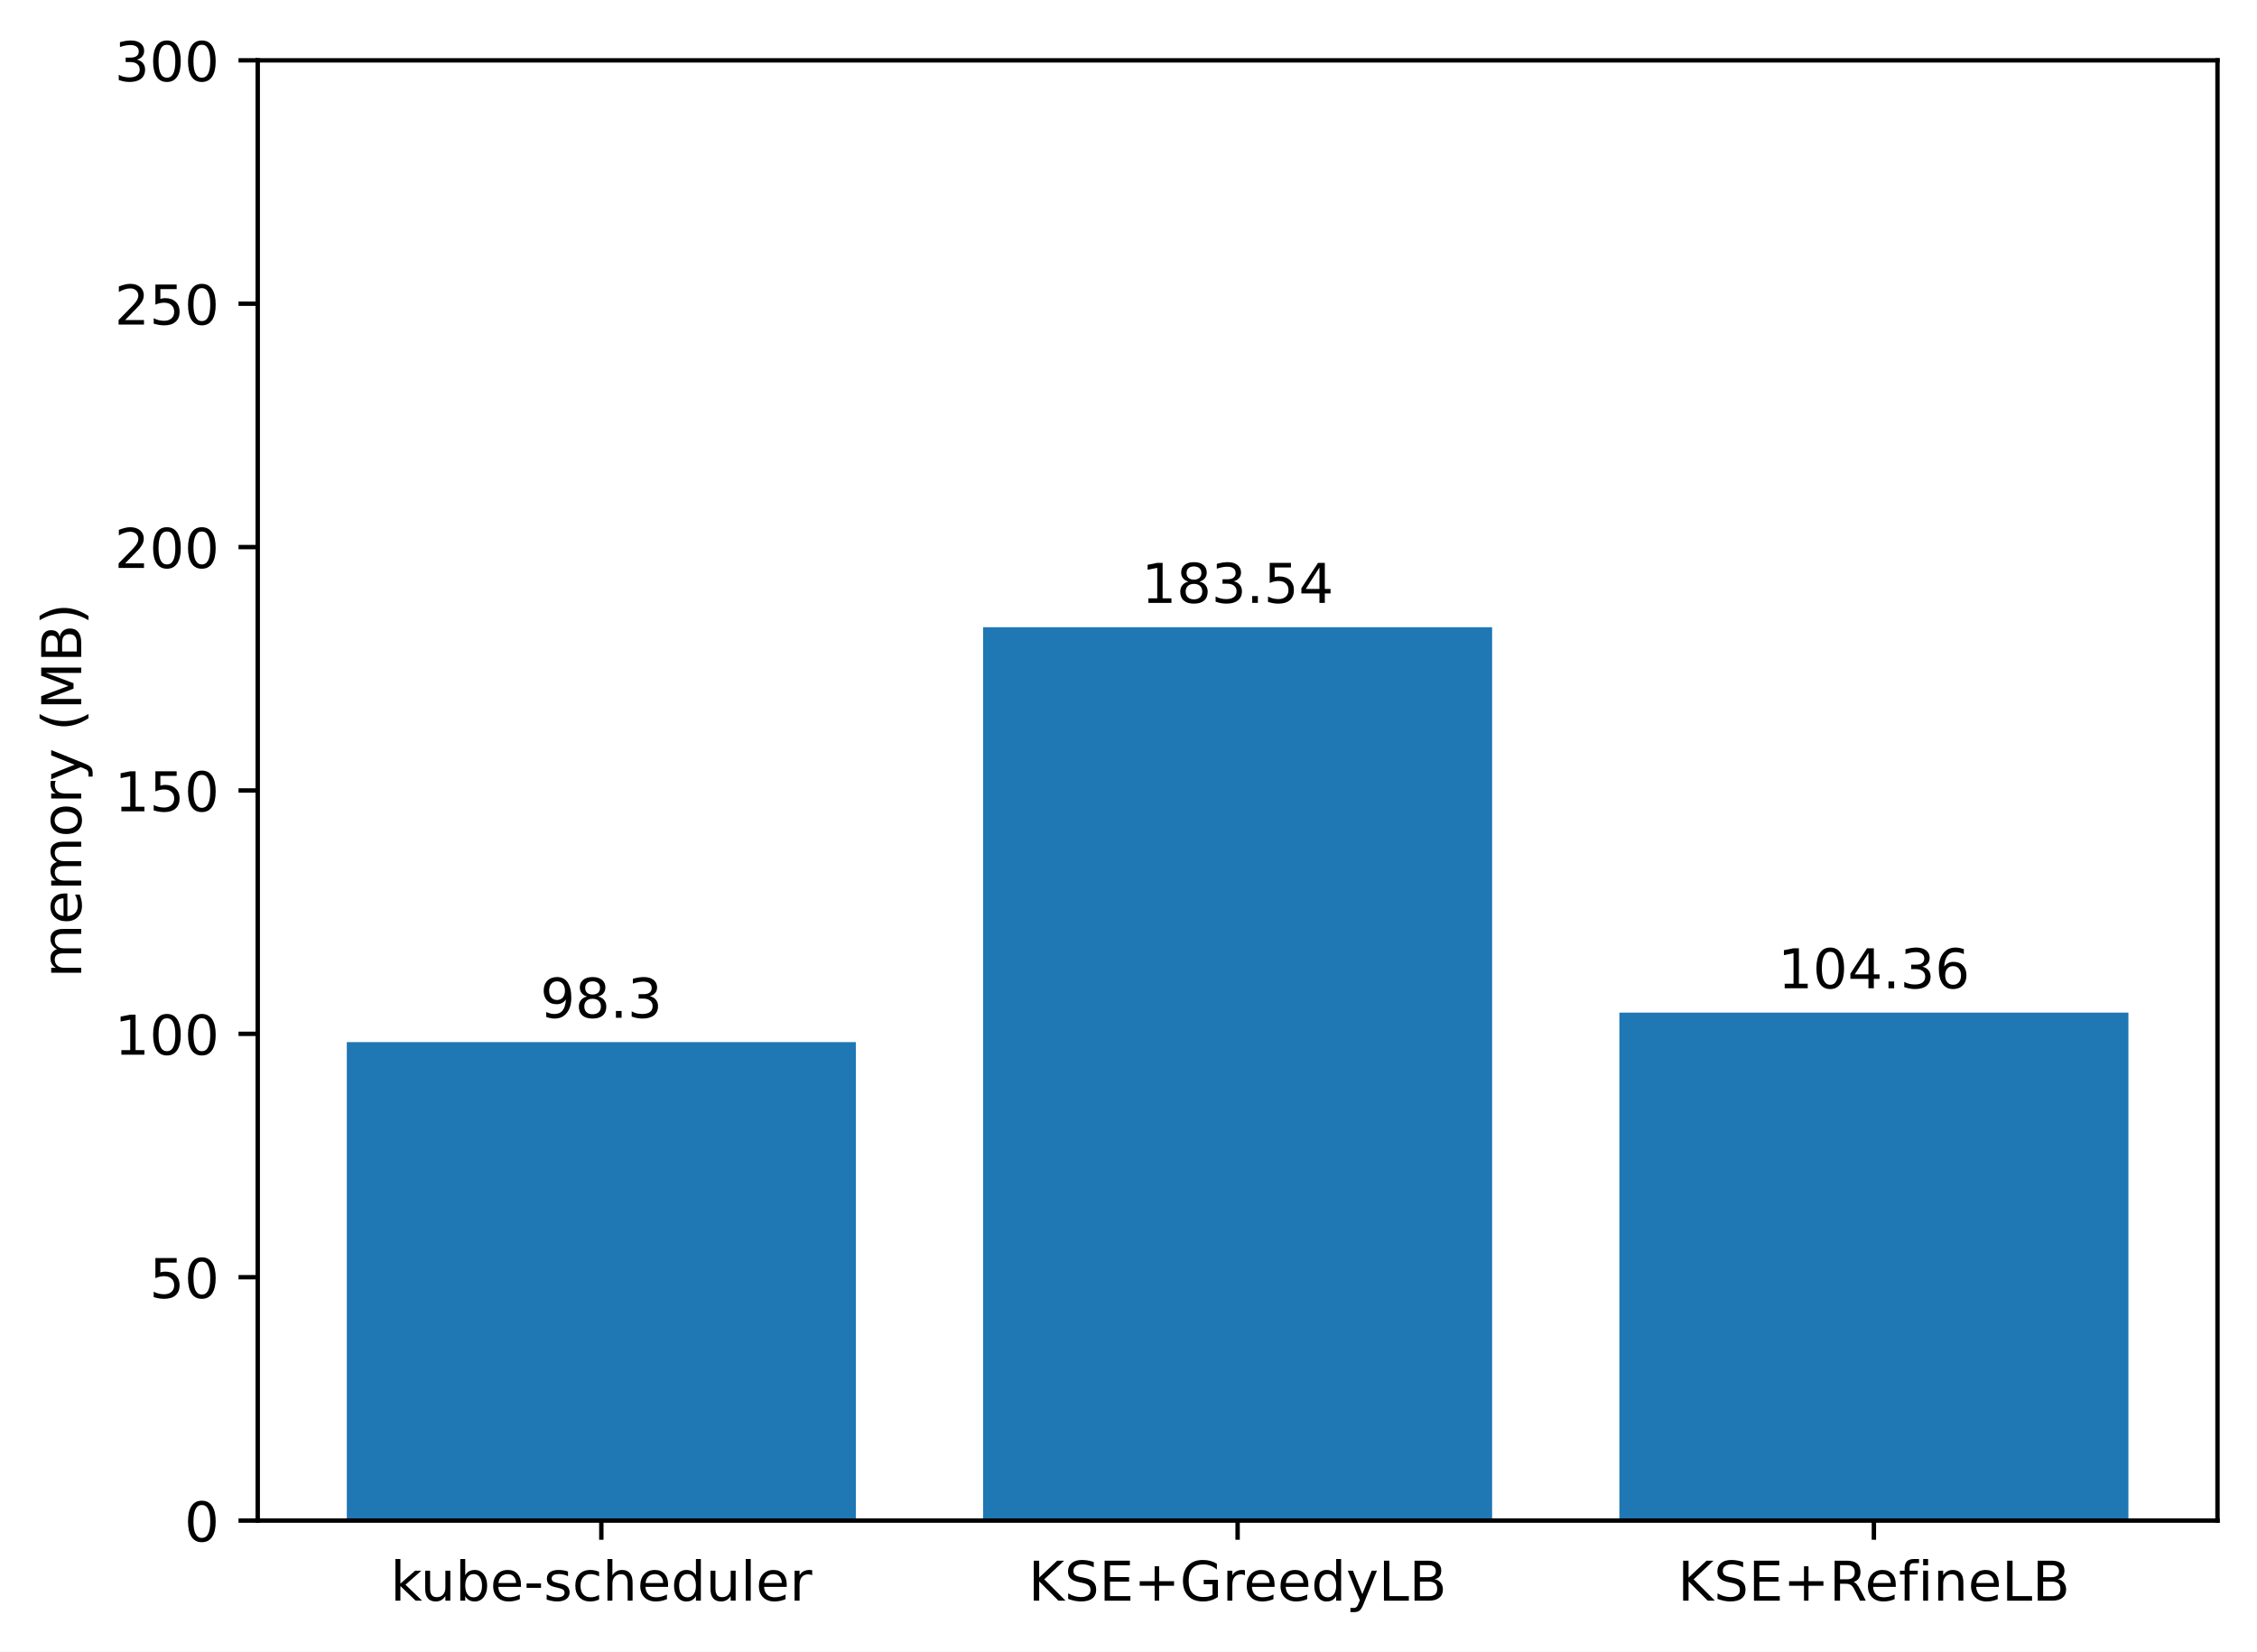
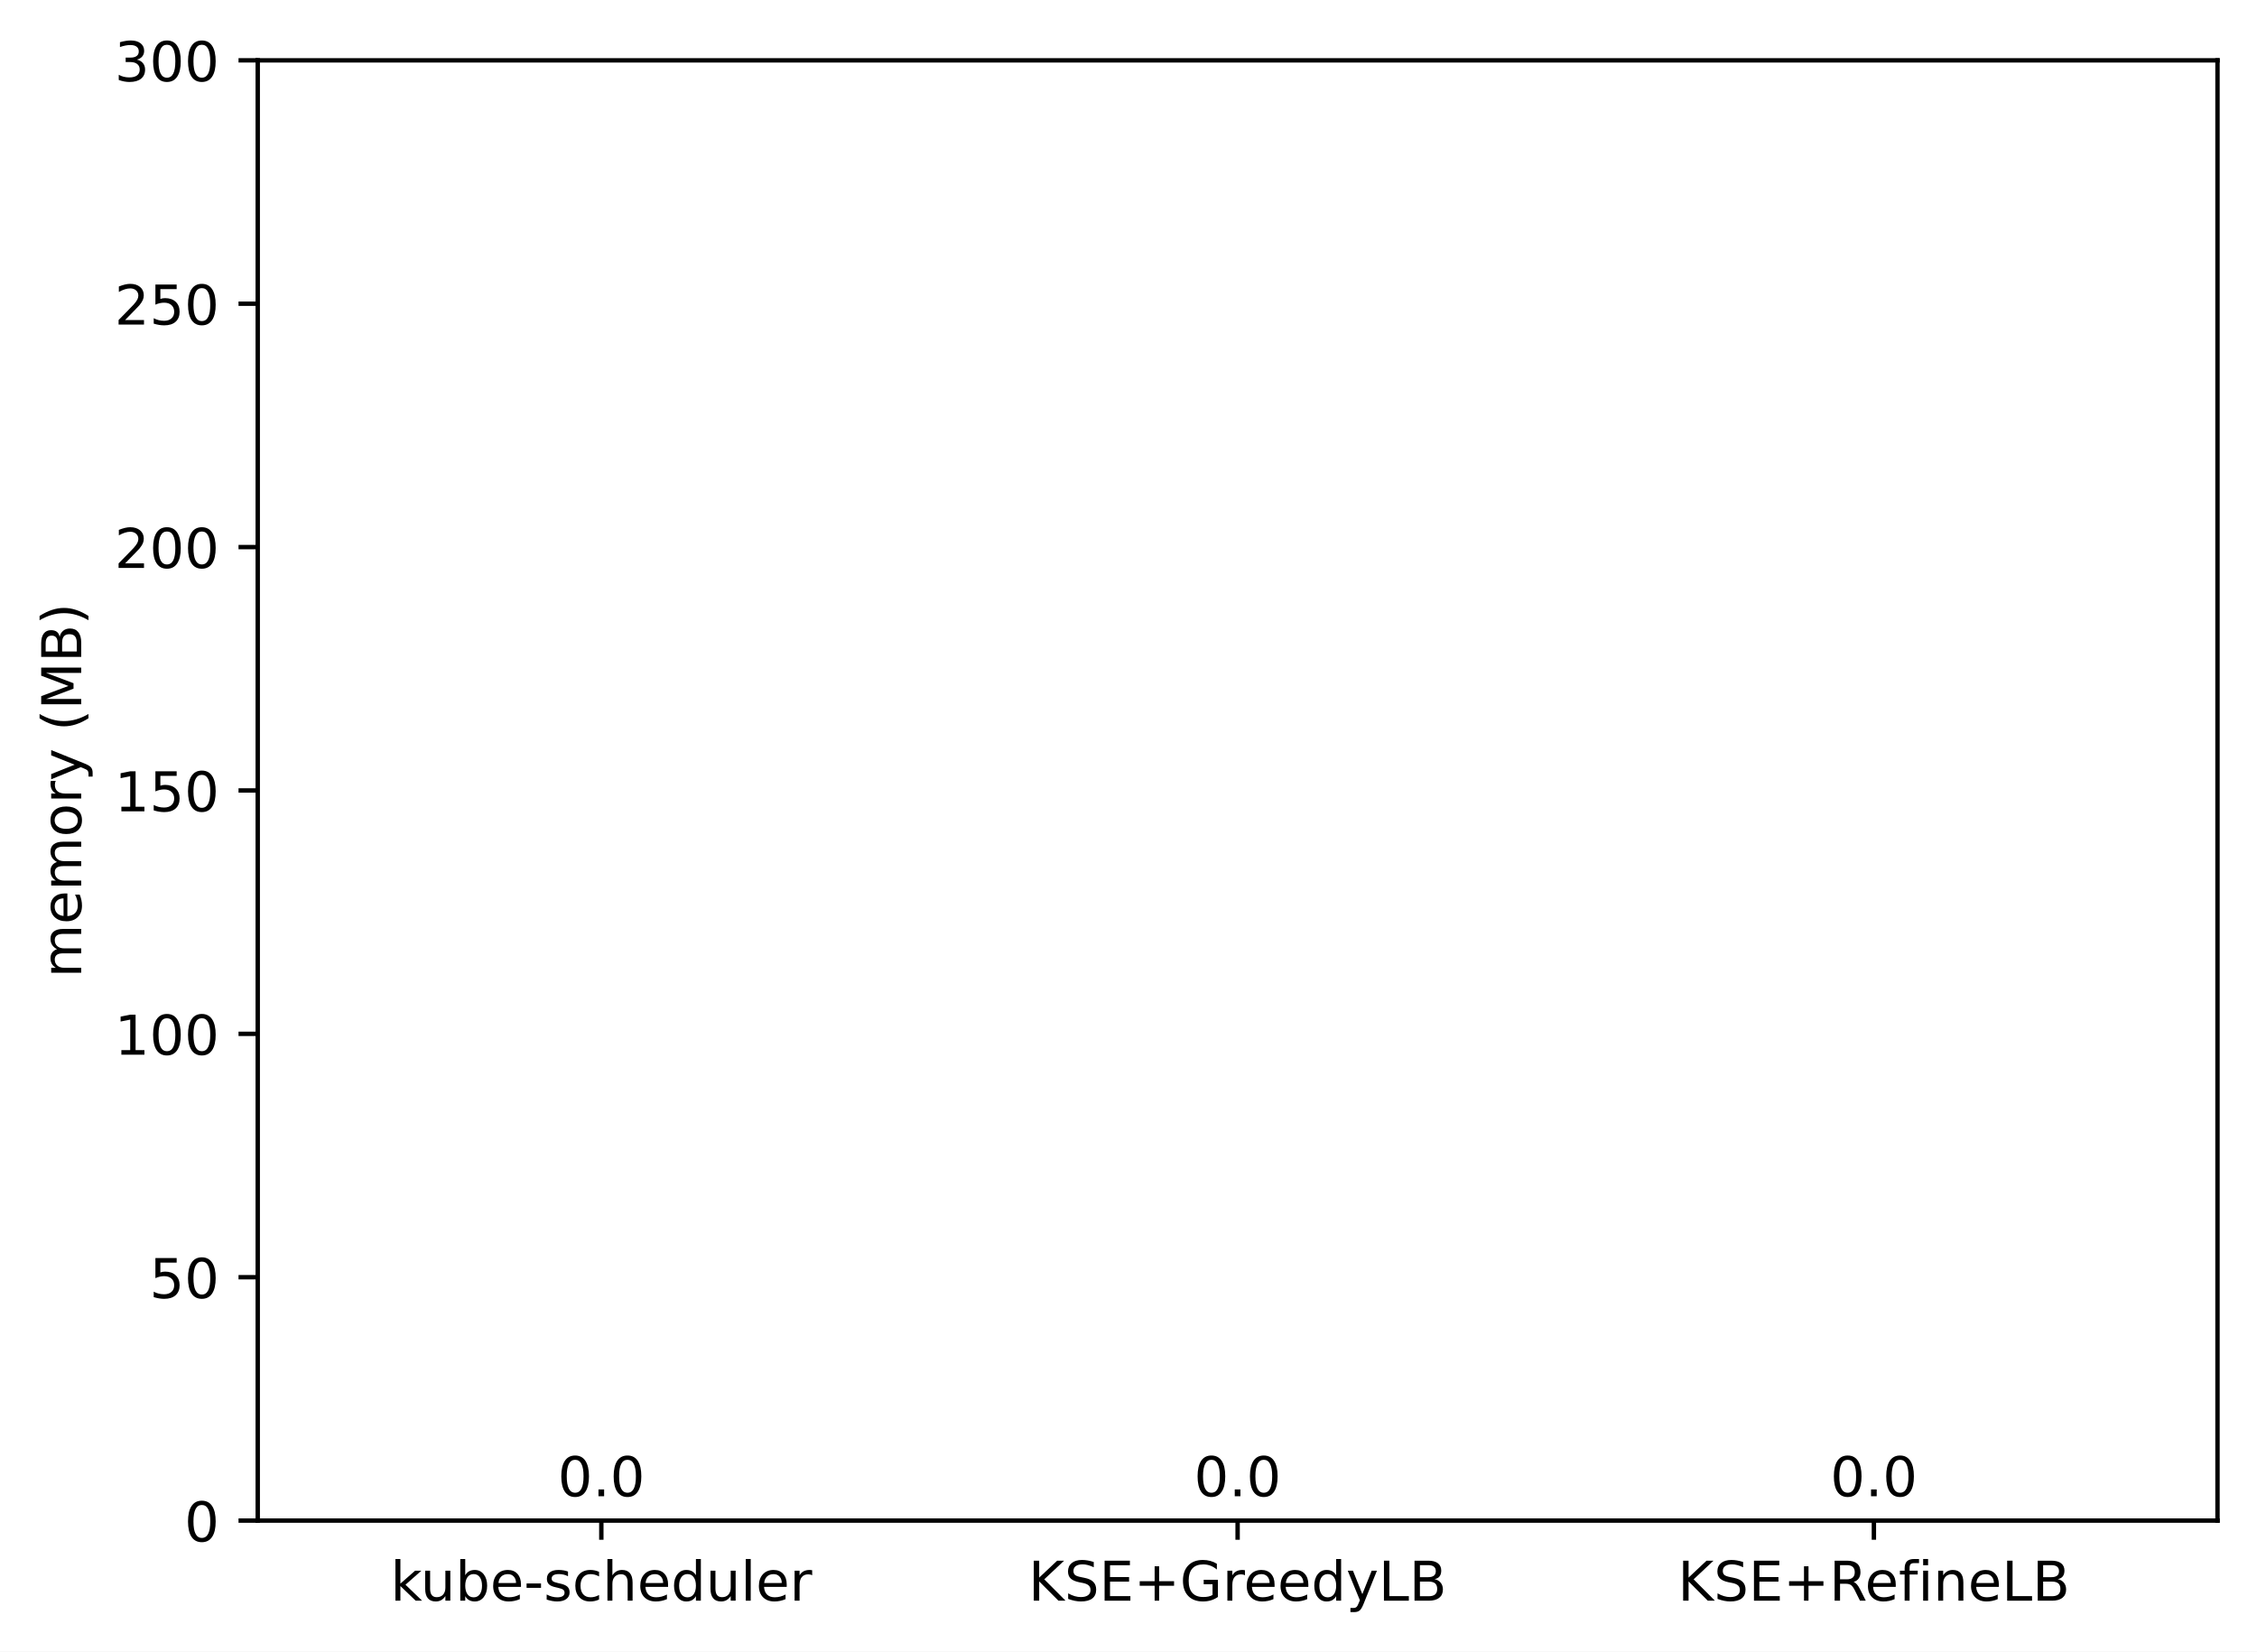
<svg xmlns="http://www.w3.org/2000/svg" xmlns:xlink="http://www.w3.org/1999/xlink" width="411.286pt" height="300.989pt" viewBox="0 0 411.286 300.989" version="1.1">
  <defs>
    <style type="text/css">*{stroke-linejoin: round; stroke-linecap: butt}</style>
  </defs>
  <g id="figure_1">
    <g id="patch_1">
      <path d="M 0 300.989  L 411.286 300.989  L 411.286 0  L 0 0  z " style="fill: #ffffff" />
    </g>
    <g id="axes_1">
      <g id="patch_2">
        <path d="M 46.966 277.111  L 404.086 277.111  L 404.086 10.999  L 46.966 10.999  z " style="fill: #ffffff" />
      </g>
      <g id="patch_3">
-         <path d="M 63.198 277.111  L 155.957 277.111  L 155.957 189.915  L 63.198 189.915  z " clip-path="url(#p1b34e2b87e)" style="fill: #1f77b4" />
+         <path d="M 63.198 277.111  L 155.957 277.111  L 155.957 277.111  L 63.198 277.111  z " clip-path="url(#pd09cce4217)" style="fill: #1f77b4" />
      </g>
      <g id="patch_4">
-         <path d="M 179.146 277.111  L 271.905 277.111  L 271.905 114.304  L 179.146 114.304  z " clip-path="url(#p1b34e2b87e)" style="fill: #1f77b4" />
+         <path d="M 179.146 277.111  L 271.905 277.111  L 271.905 277.111  L 179.146 277.111  z " clip-path="url(#pd09cce4217)" style="fill: #1f77b4" />
      </g>
      <g id="patch_5">
-         <path d="M 295.094 277.111  L 387.853 277.111  L 387.853 184.54  L 295.094 184.54  z " clip-path="url(#p1b34e2b87e)" style="fill: #1f77b4" />
+         <path d="M 295.094 277.111  L 387.853 277.111  L 387.853 277.111  L 295.094 277.111  z " clip-path="url(#pd09cce4217)" style="fill: #1f77b4" />
      </g>
      <g id="matplotlib.axis_1">
        <g id="xtick_1">
          <g id="line2d_1">
            <defs>
-               <path id="m11c2b0d5a7" d="M 0 0  L 0 3.5  " style="stroke: #000000; stroke-width: 0.8" />
+               <path id="ma8e94a292a" d="M 0 0  L 0 3.5  " style="stroke: #000000; stroke-width: 0.8" />
            </defs>
            <g>
-               <use xlink:href="#m11c2b0d5a7" x="109.578" y="277.111" style="stroke: #000000; stroke-width: 0.8" />
+               <use xlink:href="#ma8e94a292a" x="109.578" y="277.111" style="stroke: #000000; stroke-width: 0.8" />
            </g>
          </g>
          <g id="text_1">
            <g transform="translate(71.15179 291.7097)scale(0.1 -0.1)">
              <defs>
                <path id="DejaVuSans-6b" d="M 581 4863  L 1159 4863  L 1159 1991  L 2875 3500  L 3609 3500  L 1753 1863  L 3688 0  L 2938 0  L 1159 1709  L 1159 0  L 581 0  L 581 4863  z " transform="scale(0.015625)" />
                <path id="DejaVuSans-75" d="M 544 1381  L 544 3500  L 1119 3500  L 1119 1403  Q 1119 906 1312 657  Q 1506 409 1894 409  Q 2359 409 2629 706  Q 2900 1003 2900 1516  L 2900 3500  L 3475 3500  L 3475 0  L 2900 0  L 2900 538  Q 2691 219 2414 64  Q 2138 -91 1772 -91  Q 1169 -91 856 284  Q 544 659 544 1381  z M 1991 3584  L 1991 3584  z " transform="scale(0.015625)" />
                <path id="DejaVuSans-62" d="M 3116 1747  Q 3116 2381 2855 2742  Q 2594 3103 2138 3103  Q 1681 3103 1420 2742  Q 1159 2381 1159 1747  Q 1159 1113 1420 752  Q 1681 391 2138 391  Q 2594 391 2855 752  Q 3116 1113 3116 1747  z M 1159 2969  Q 1341 3281 1617 3432  Q 1894 3584 2278 3584  Q 2916 3584 3314 3078  Q 3713 2572 3713 1747  Q 3713 922 3314 415  Q 2916 -91 2278 -91  Q 1894 -91 1617 61  Q 1341 213 1159 525  L 1159 0  L 581 0  L 581 4863  L 1159 4863  L 1159 2969  z " transform="scale(0.015625)" />
                <path id="DejaVuSans-65" d="M 3597 1894  L 3597 1613  L 953 1613  Q 991 1019 1311 708  Q 1631 397 2203 397  Q 2534 397 2845 478  Q 3156 559 3463 722  L 3463 178  Q 3153 47 2828 -22  Q 2503 -91 2169 -91  Q 1331 -91 842 396  Q 353 884 353 1716  Q 353 2575 817 3079  Q 1281 3584 2069 3584  Q 2775 3584 3186 3129  Q 3597 2675 3597 1894  z M 3022 2063  Q 3016 2534 2758 2815  Q 2500 3097 2075 3097  Q 1594 3097 1305 2825  Q 1016 2553 972 2059  L 3022 2063  z " transform="scale(0.015625)" />
                <path id="DejaVuSans-2d" d="M 313 2009  L 1997 2009  L 1997 1497  L 313 1497  L 313 2009  z " transform="scale(0.015625)" />
                <path id="DejaVuSans-73" d="M 2834 3397  L 2834 2853  Q 2591 2978 2328 3040  Q 2066 3103 1784 3103  Q 1356 3103 1142 2972  Q 928 2841 928 2578  Q 928 2378 1081 2264  Q 1234 2150 1697 2047  L 1894 2003  Q 2506 1872 2764 1633  Q 3022 1394 3022 966  Q 3022 478 2636 193  Q 2250 -91 1575 -91  Q 1294 -91 989 -36  Q 684 19 347 128  L 347 722  Q 666 556 975 473  Q 1284 391 1588 391  Q 1994 391 2212 530  Q 2431 669 2431 922  Q 2431 1156 2273 1281  Q 2116 1406 1581 1522  L 1381 1569  Q 847 1681 609 1914  Q 372 2147 372 2553  Q 372 3047 722 3315  Q 1072 3584 1716 3584  Q 2034 3584 2315 3537  Q 2597 3491 2834 3397  z " transform="scale(0.015625)" />
                <path id="DejaVuSans-63" d="M 3122 3366  L 3122 2828  Q 2878 2963 2633 3030  Q 2388 3097 2138 3097  Q 1578 3097 1268 2742  Q 959 2388 959 1747  Q 959 1106 1268 751  Q 1578 397 2138 397  Q 2388 397 2633 464  Q 2878 531 3122 666  L 3122 134  Q 2881 22 2623 -34  Q 2366 -91 2075 -91  Q 1284 -91 818 406  Q 353 903 353 1747  Q 353 2603 823 3093  Q 1294 3584 2113 3584  Q 2378 3584 2631 3529  Q 2884 3475 3122 3366  z " transform="scale(0.015625)" />
                <path id="DejaVuSans-68" d="M 3513 2113  L 3513 0  L 2938 0  L 2938 2094  Q 2938 2591 2744 2837  Q 2550 3084 2163 3084  Q 1697 3084 1428 2787  Q 1159 2491 1159 1978  L 1159 0  L 581 0  L 581 4863  L 1159 4863  L 1159 2956  Q 1366 3272 1645 3428  Q 1925 3584 2291 3584  Q 2894 3584 3203 3211  Q 3513 2838 3513 2113  z " transform="scale(0.015625)" />
                <path id="DejaVuSans-64" d="M 2906 2969  L 2906 4863  L 3481 4863  L 3481 0  L 2906 0  L 2906 525  Q 2725 213 2448 61  Q 2172 -91 1784 -91  Q 1150 -91 751 415  Q 353 922 353 1747  Q 353 2572 751 3078  Q 1150 3584 1784 3584  Q 2172 3584 2448 3432  Q 2725 3281 2906 2969  z M 947 1747  Q 947 1113 1208 752  Q 1469 391 1925 391  Q 2381 391 2643 752  Q 2906 1113 2906 1747  Q 2906 2381 2643 2742  Q 2381 3103 1925 3103  Q 1469 3103 1208 2742  Q 947 2381 947 1747  z " transform="scale(0.015625)" />
                <path id="DejaVuSans-6c" d="M 603 4863  L 1178 4863  L 1178 0  L 603 0  L 603 4863  z " transform="scale(0.015625)" />
                <path id="DejaVuSans-72" d="M 2631 2963  Q 2534 3019 2420 3045  Q 2306 3072 2169 3072  Q 1681 3072 1420 2755  Q 1159 2438 1159 1844  L 1159 0  L 581 0  L 581 3500  L 1159 3500  L 1159 2956  Q 1341 3275 1631 3429  Q 1922 3584 2338 3584  Q 2397 3584 2469 3576  Q 2541 3569 2628 3553  L 2631 2963  z " transform="scale(0.015625)" />
              </defs>
              <use xlink:href="#DejaVuSans-6b" />
              <use xlink:href="#DejaVuSans-75" x="54.785" />
              <use xlink:href="#DejaVuSans-62" x="118.164" />
              <use xlink:href="#DejaVuSans-65" x="181.641" />
              <use xlink:href="#DejaVuSans-2d" x="243.164" />
              <use xlink:href="#DejaVuSans-73" x="279.248" />
              <use xlink:href="#DejaVuSans-63" x="331.348" />
              <use xlink:href="#DejaVuSans-68" x="386.328" />
              <use xlink:href="#DejaVuSans-65" x="449.707" />
              <use xlink:href="#DejaVuSans-64" x="511.23" />
              <use xlink:href="#DejaVuSans-75" x="574.707" />
              <use xlink:href="#DejaVuSans-6c" x="638.086" />
              <use xlink:href="#DejaVuSans-65" x="665.869" />
              <use xlink:href="#DejaVuSans-72" x="727.393" />
            </g>
          </g>
        </g>
        <g id="xtick_2">
          <g id="line2d_2">
            <g>
-               <use xlink:href="#m11c2b0d5a7" x="225.526" y="277.111" style="stroke: #000000; stroke-width: 0.8" />
+               <use xlink:href="#ma8e94a292a" x="225.526" y="277.111" style="stroke: #000000; stroke-width: 0.8" />
            </g>
          </g>
          <g id="text_2">
            <g transform="translate(187.403 291.7097)scale(0.1 -0.1)">
              <defs>
                <path id="DejaVuSans-4b" d="M 628 4666  L 1259 4666  L 1259 2694  L 3353 4666  L 4166 4666  L 1850 2491  L 4331 0  L 3500 0  L 1259 2247  L 1259 0  L 628 0  L 628 4666  z " transform="scale(0.015625)" />
                <path id="DejaVuSans-53" d="M 3425 4513  L 3425 3897  Q 3066 4069 2747 4153  Q 2428 4238 2131 4238  Q 1616 4238 1336 4038  Q 1056 3838 1056 3469  Q 1056 3159 1242 3001  Q 1428 2844 1947 2747  L 2328 2669  Q 3034 2534 3370 2195  Q 3706 1856 3706 1288  Q 3706 609 3251 259  Q 2797 -91 1919 -91  Q 1588 -91 1214 -16  Q 841 59 441 206  L 441 856  Q 825 641 1194 531  Q 1563 422 1919 422  Q 2459 422 2753 634  Q 3047 847 3047 1241  Q 3047 1584 2836 1778  Q 2625 1972 2144 2069  L 1759 2144  Q 1053 2284 737 2584  Q 422 2884 422 3419  Q 422 4038 858 4394  Q 1294 4750 2059 4750  Q 2388 4750 2728 4690  Q 3069 4631 3425 4513  z " transform="scale(0.015625)" />
                <path id="DejaVuSans-45" d="M 628 4666  L 3578 4666  L 3578 4134  L 1259 4134  L 1259 2753  L 3481 2753  L 3481 2222  L 1259 2222  L 1259 531  L 3634 531  L 3634 0  L 628 0  L 628 4666  z " transform="scale(0.015625)" />
                <path id="DejaVuSans-2b" d="M 2944 4013  L 2944 2272  L 4684 2272  L 4684 1741  L 2944 1741  L 2944 0  L 2419 0  L 2419 1741  L 678 1741  L 678 2272  L 2419 2272  L 2419 4013  L 2944 4013  z " transform="scale(0.015625)" />
                <path id="DejaVuSans-47" d="M 3809 666  L 3809 1919  L 2778 1919  L 2778 2438  L 4434 2438  L 4434 434  Q 4069 175 3628 42  Q 3188 -91 2688 -91  Q 1594 -91 976 548  Q 359 1188 359 2328  Q 359 3472 976 4111  Q 1594 4750 2688 4750  Q 3144 4750 3555 4637  Q 3966 4525 4313 4306  L 4313 3634  Q 3963 3931 3569 4081  Q 3175 4231 2741 4231  Q 1884 4231 1454 3753  Q 1025 3275 1025 2328  Q 1025 1384 1454 906  Q 1884 428 2741 428  Q 3075 428 3337 486  Q 3600 544 3809 666  z " transform="scale(0.015625)" />
                <path id="DejaVuSans-79" d="M 2059 -325  Q 1816 -950 1584 -1140  Q 1353 -1331 966 -1331  L 506 -1331  L 506 -850  L 844 -850  Q 1081 -850 1212 -737  Q 1344 -625 1503 -206  L 1606 56  L 191 3500  L 800 3500  L 1894 763  L 2988 3500  L 3597 3500  L 2059 -325  z " transform="scale(0.015625)" />
                <path id="DejaVuSans-4c" d="M 628 4666  L 1259 4666  L 1259 531  L 3531 531  L 3531 0  L 628 0  L 628 4666  z " transform="scale(0.015625)" />
                <path id="DejaVuSans-42" d="M 1259 2228  L 1259 519  L 2272 519  Q 2781 519 3026 730  Q 3272 941 3272 1375  Q 3272 1813 3026 2020  Q 2781 2228 2272 2228  L 1259 2228  z M 1259 4147  L 1259 2741  L 2194 2741  Q 2656 2741 2882 2914  Q 3109 3088 3109 3444  Q 3109 3797 2882 3972  Q 2656 4147 2194 4147  L 1259 4147  z M 628 4666  L 2241 4666  Q 2963 4666 3353 4366  Q 3744 4066 3744 3513  Q 3744 3084 3544 2831  Q 3344 2578 2956 2516  Q 3422 2416 3680 2098  Q 3938 1781 3938 1306  Q 3938 681 3513 340  Q 3088 0 2303 0  L 628 0  L 628 4666  z " transform="scale(0.015625)" />
              </defs>
              <use xlink:href="#DejaVuSans-4b" />
              <use xlink:href="#DejaVuSans-53" x="65.576" />
              <use xlink:href="#DejaVuSans-45" x="129.053" />
              <use xlink:href="#DejaVuSans-2b" x="192.236" />
              <use xlink:href="#DejaVuSans-47" x="276.025" />
              <use xlink:href="#DejaVuSans-72" x="353.516" />
              <use xlink:href="#DejaVuSans-65" x="392.379" />
              <use xlink:href="#DejaVuSans-65" x="453.902" />
              <use xlink:href="#DejaVuSans-64" x="515.426" />
              <use xlink:href="#DejaVuSans-79" x="578.902" />
              <use xlink:href="#DejaVuSans-4c" x="638.082" />
              <use xlink:href="#DejaVuSans-42" x="693.795" />
            </g>
          </g>
        </g>
        <g id="xtick_3">
          <g id="line2d_3">
            <g>
-               <use xlink:href="#m11c2b0d5a7" x="341.474" y="277.111" style="stroke: #000000; stroke-width: 0.8" />
+               <use xlink:href="#ma8e94a292a" x="341.474" y="277.111" style="stroke: #000000; stroke-width: 0.8" />
            </g>
          </g>
          <g id="text_3">
            <g transform="translate(305.7346 291.7097)scale(0.1 -0.1)">
              <defs>
                <path id="DejaVuSans-52" d="M 2841 2188  Q 3044 2119 3236 1894  Q 3428 1669 3622 1275  L 4263 0  L 3584 0  L 2988 1197  Q 2756 1666 2539 1819  Q 2322 1972 1947 1972  L 1259 1972  L 1259 0  L 628 0  L 628 4666  L 2053 4666  Q 2853 4666 3247 4331  Q 3641 3997 3641 3322  Q 3641 2881 3436 2590  Q 3231 2300 2841 2188  z M 1259 4147  L 1259 2491  L 2053 2491  Q 2509 2491 2742 2702  Q 2975 2913 2975 3322  Q 2975 3731 2742 3939  Q 2509 4147 2053 4147  L 1259 4147  z " transform="scale(0.015625)" />
                <path id="DejaVuSans-66" d="M 2375 4863  L 2375 4384  L 1825 4384  Q 1516 4384 1395 4259  Q 1275 4134 1275 3809  L 1275 3500  L 2222 3500  L 2222 3053  L 1275 3053  L 1275 0  L 697 0  L 697 3053  L 147 3053  L 147 3500  L 697 3500  L 697 3744  Q 697 4328 969 4595  Q 1241 4863 1831 4863  L 2375 4863  z " transform="scale(0.015625)" />
                <path id="DejaVuSans-69" d="M 603 3500  L 1178 3500  L 1178 0  L 603 0  L 603 3500  z M 603 4863  L 1178 4863  L 1178 4134  L 603 4134  L 603 4863  z " transform="scale(0.015625)" />
                <path id="DejaVuSans-6e" d="M 3513 2113  L 3513 0  L 2938 0  L 2938 2094  Q 2938 2591 2744 2837  Q 2550 3084 2163 3084  Q 1697 3084 1428 2787  Q 1159 2491 1159 1978  L 1159 0  L 581 0  L 581 3500  L 1159 3500  L 1159 2956  Q 1366 3272 1645 3428  Q 1925 3584 2291 3584  Q 2894 3584 3203 3211  Q 3513 2838 3513 2113  z " transform="scale(0.015625)" />
              </defs>
              <use xlink:href="#DejaVuSans-4b" />
              <use xlink:href="#DejaVuSans-53" x="65.576" />
              <use xlink:href="#DejaVuSans-45" x="129.053" />
              <use xlink:href="#DejaVuSans-2b" x="192.236" />
              <use xlink:href="#DejaVuSans-52" x="276.025" />
              <use xlink:href="#DejaVuSans-65" x="341.008" />
              <use xlink:href="#DejaVuSans-66" x="402.531" />
              <use xlink:href="#DejaVuSans-69" x="437.736" />
              <use xlink:href="#DejaVuSans-6e" x="465.52" />
              <use xlink:href="#DejaVuSans-65" x="528.898" />
              <use xlink:href="#DejaVuSans-4c" x="590.422" />
              <use xlink:href="#DejaVuSans-42" x="646.135" />
            </g>
          </g>
        </g>
      </g>
      <g id="matplotlib.axis_2">
        <g id="ytick_1">
          <g id="line2d_4">
            <defs>
-               <path id="m6832fe8208" d="M 0 0  L -3.5 0  " style="stroke: #000000; stroke-width: 0.8" />
+               <path id="m1cda008e62" d="M 0 0  L -3.5 0  " style="stroke: #000000; stroke-width: 0.8" />
            </defs>
            <g>
-               <use xlink:href="#m6832fe8208" x="46.966" y="277.111" style="stroke: #000000; stroke-width: 0.8" />
+               <use xlink:href="#m1cda008e62" x="46.966" y="277.111" style="stroke: #000000; stroke-width: 0.8" />
            </g>
          </g>
          <g id="text_4">
            <g transform="translate(33.60312 280.9104)scale(0.1 -0.1)">
              <defs>
                <path id="DejaVuSans-30" d="M 2034 4250  Q 1547 4250 1301 3770  Q 1056 3291 1056 2328  Q 1056 1369 1301 889  Q 1547 409 2034 409  Q 2525 409 2770 889  Q 3016 1369 3016 2328  Q 3016 3291 2770 3770  Q 2525 4250 2034 4250  z M 2034 4750  Q 2819 4750 3233 4129  Q 3647 3509 3647 2328  Q 3647 1150 3233 529  Q 2819 -91 2034 -91  Q 1250 -91 836 529  Q 422 1150 422 2328  Q 422 3509 836 4129  Q 1250 4750 2034 4750  z " transform="scale(0.015625)" />
              </defs>
              <use xlink:href="#DejaVuSans-30" />
            </g>
          </g>
        </g>
        <g id="ytick_2">
          <g id="line2d_5">
            <g>
-               <use xlink:href="#m6832fe8208" x="46.966" y="232.759" style="stroke: #000000; stroke-width: 0.8" />
+               <use xlink:href="#m1cda008e62" x="46.966" y="232.759" style="stroke: #000000; stroke-width: 0.8" />
            </g>
          </g>
          <g id="text_5">
            <g transform="translate(27.24063 236.5584)scale(0.1 -0.1)">
              <defs>
                <path id="DejaVuSans-35" d="M 691 4666  L 3169 4666  L 3169 4134  L 1269 4134  L 1269 2991  Q 1406 3038 1543 3061  Q 1681 3084 1819 3084  Q 2600 3084 3056 2656  Q 3513 2228 3513 1497  Q 3513 744 3044 326  Q 2575 -91 1722 -91  Q 1428 -91 1123 -41  Q 819 9 494 109  L 494 744  Q 775 591 1075 516  Q 1375 441 1709 441  Q 2250 441 2565 725  Q 2881 1009 2881 1497  Q 2881 1984 2565 2268  Q 2250 2553 1709 2553  Q 1456 2553 1204 2497  Q 953 2441 691 2322  L 691 4666  z " transform="scale(0.015625)" />
              </defs>
              <use xlink:href="#DejaVuSans-35" />
              <use xlink:href="#DejaVuSans-30" x="63.623" />
            </g>
          </g>
        </g>
        <g id="ytick_3">
          <g id="line2d_6">
            <g>
-               <use xlink:href="#m6832fe8208" x="46.966" y="188.407" style="stroke: #000000; stroke-width: 0.8" />
+               <use xlink:href="#m1cda008e62" x="46.966" y="188.407" style="stroke: #000000; stroke-width: 0.8" />
            </g>
          </g>
          <g id="text_6">
            <g transform="translate(20.87813 192.2064)scale(0.1 -0.1)">
              <defs>
                <path id="DejaVuSans-31" d="M 794 531  L 1825 531  L 1825 4091  L 703 3866  L 703 4441  L 1819 4666  L 2450 4666  L 2450 531  L 3481 531  L 3481 0  L 794 0  L 794 531  z " transform="scale(0.015625)" />
              </defs>
              <use xlink:href="#DejaVuSans-31" />
              <use xlink:href="#DejaVuSans-30" x="63.623" />
              <use xlink:href="#DejaVuSans-30" x="127.246" />
            </g>
          </g>
        </g>
        <g id="ytick_4">
          <g id="line2d_7">
            <g>
-               <use xlink:href="#m6832fe8208" x="46.966" y="144.055" style="stroke: #000000; stroke-width: 0.8" />
+               <use xlink:href="#m1cda008e62" x="46.966" y="144.055" style="stroke: #000000; stroke-width: 0.8" />
            </g>
          </g>
          <g id="text_7">
            <g transform="translate(20.87813 147.8544)scale(0.1 -0.1)">
              <use xlink:href="#DejaVuSans-31" />
              <use xlink:href="#DejaVuSans-35" x="63.623" />
              <use xlink:href="#DejaVuSans-30" x="127.246" />
            </g>
          </g>
        </g>
        <g id="ytick_5">
          <g id="line2d_8">
            <g>
-               <use xlink:href="#m6832fe8208" x="46.966" y="99.703" style="stroke: #000000; stroke-width: 0.8" />
+               <use xlink:href="#m1cda008e62" x="46.966" y="99.703" style="stroke: #000000; stroke-width: 0.8" />
            </g>
          </g>
          <g id="text_8">
            <g transform="translate(20.87813 103.5024)scale(0.1 -0.1)">
              <defs>
                <path id="DejaVuSans-32" d="M 1228 531  L 3431 531  L 3431 0  L 469 0  L 469 531  Q 828 903 1448 1529  Q 2069 2156 2228 2338  Q 2531 2678 2651 2914  Q 2772 3150 2772 3378  Q 2772 3750 2511 3984  Q 2250 4219 1831 4219  Q 1534 4219 1204 4116  Q 875 4013 500 3803  L 500 4441  Q 881 4594 1212 4672  Q 1544 4750 1819 4750  Q 2544 4750 2975 4387  Q 3406 4025 3406 3419  Q 3406 3131 3298 2873  Q 3191 2616 2906 2266  Q 2828 2175 2409 1742  Q 1991 1309 1228 531  z " transform="scale(0.015625)" />
              </defs>
              <use xlink:href="#DejaVuSans-32" />
              <use xlink:href="#DejaVuSans-30" x="63.623" />
              <use xlink:href="#DejaVuSans-30" x="127.246" />
            </g>
          </g>
        </g>
        <g id="ytick_6">
          <g id="line2d_9">
            <g>
-               <use xlink:href="#m6832fe8208" x="46.966" y="55.351" style="stroke: #000000; stroke-width: 0.8" />
+               <use xlink:href="#m1cda008e62" x="46.966" y="55.351" style="stroke: #000000; stroke-width: 0.8" />
            </g>
          </g>
          <g id="text_9">
            <g transform="translate(20.87813 59.15044)scale(0.1 -0.1)">
              <use xlink:href="#DejaVuSans-32" />
              <use xlink:href="#DejaVuSans-35" x="63.623" />
              <use xlink:href="#DejaVuSans-30" x="127.246" />
            </g>
          </g>
        </g>
        <g id="ytick_7">
          <g id="line2d_10">
            <g>
-               <use xlink:href="#m6832fe8208" x="46.966" y="10.999" style="stroke: #000000; stroke-width: 0.8" />
+               <use xlink:href="#m1cda008e62" x="46.966" y="10.999" style="stroke: #000000; stroke-width: 0.8" />
            </g>
          </g>
          <g id="text_10">
            <g transform="translate(20.87813 14.79844)scale(0.1 -0.1)">
              <defs>
                <path id="DejaVuSans-33" d="M 2597 2516  Q 3050 2419 3304 2112  Q 3559 1806 3559 1356  Q 3559 666 3084 287  Q 2609 -91 1734 -91  Q 1441 -91 1130 -33  Q 819 25 488 141  L 488 750  Q 750 597 1062 519  Q 1375 441 1716 441  Q 2309 441 2620 675  Q 2931 909 2931 1356  Q 2931 1769 2642 2001  Q 2353 2234 1838 2234  L 1294 2234  L 1294 2753  L 1863 2753  Q 2328 2753 2575 2939  Q 2822 3125 2822 3475  Q 2822 3834 2567 4026  Q 2313 4219 1838 4219  Q 1578 4219 1281 4162  Q 984 4106 628 3988  L 628 4550  Q 988 4650 1302 4700  Q 1616 4750 1894 4750  Q 2613 4750 3031 4423  Q 3450 4097 3450 3541  Q 3450 3153 3228 2886  Q 3006 2619 2597 2516  z " transform="scale(0.015625)" />
              </defs>
              <use xlink:href="#DejaVuSans-33" />
              <use xlink:href="#DejaVuSans-30" x="63.623" />
              <use xlink:href="#DejaVuSans-30" x="127.246" />
            </g>
          </g>
        </g>
        <g id="text_11">
          <g transform="translate(14.79844 178.1818)rotate(-90)scale(0.1 -0.1)">
            <defs>
              <path id="DejaVuSans-6d" d="M 3328 2828  Q 3544 3216 3844 3400  Q 4144 3584 4550 3584  Q 5097 3584 5394 3201  Q 5691 2819 5691 2113  L 5691 0  L 5113 0  L 5113 2094  Q 5113 2597 4934 2840  Q 4756 3084 4391 3084  Q 3944 3084 3684 2787  Q 3425 2491 3425 1978  L 3425 0  L 2847 0  L 2847 2094  Q 2847 2600 2669 2842  Q 2491 3084 2119 3084  Q 1678 3084 1418 2786  Q 1159 2488 1159 1978  L 1159 0  L 581 0  L 581 3500  L 1159 3500  L 1159 2956  Q 1356 3278 1631 3431  Q 1906 3584 2284 3584  Q 2666 3584 2933 3390  Q 3200 3197 3328 2828  z " transform="scale(0.015625)" />
              <path id="DejaVuSans-6f" d="M 1959 3097  Q 1497 3097 1228 2736  Q 959 2375 959 1747  Q 959 1119 1226 758  Q 1494 397 1959 397  Q 2419 397 2687 759  Q 2956 1122 2956 1747  Q 2956 2369 2687 2733  Q 2419 3097 1959 3097  z M 1959 3584  Q 2709 3584 3137 3096  Q 3566 2609 3566 1747  Q 3566 888 3137 398  Q 2709 -91 1959 -91  Q 1206 -91 779 398  Q 353 888 353 1747  Q 353 2609 779 3096  Q 1206 3584 1959 3584  z " transform="scale(0.015625)" />
              <path id="DejaVuSans-20" transform="scale(0.015625)" />
              <path id="DejaVuSans-28" d="M 1984 4856  Q 1566 4138 1362 3434  Q 1159 2731 1159 2009  Q 1159 1288 1364 580  Q 1569 -128 1984 -844  L 1484 -844  Q 1016 -109 783 600  Q 550 1309 550 2009  Q 550 2706 781 3412  Q 1013 4119 1484 4856  L 1984 4856  z " transform="scale(0.015625)" />
              <path id="DejaVuSans-4d" d="M 628 4666  L 1569 4666  L 2759 1491  L 3956 4666  L 4897 4666  L 4897 0  L 4281 0  L 4281 4097  L 3078 897  L 2444 897  L 1241 4097  L 1241 0  L 628 0  L 628 4666  z " transform="scale(0.015625)" />
              <path id="DejaVuSans-29" d="M 513 4856  L 1013 4856  Q 1481 4119 1714 3412  Q 1947 2706 1947 2009  Q 1947 1309 1714 600  Q 1481 -109 1013 -844  L 513 -844  Q 928 -128 1133 580  Q 1338 1288 1338 2009  Q 1338 2731 1133 3434  Q 928 4138 513 4856  z " transform="scale(0.015625)" />
            </defs>
            <use xlink:href="#DejaVuSans-6d" />
            <use xlink:href="#DejaVuSans-65" x="97.412" />
            <use xlink:href="#DejaVuSans-6d" x="158.936" />
            <use xlink:href="#DejaVuSans-6f" x="256.348" />
            <use xlink:href="#DejaVuSans-72" x="317.529" />
            <use xlink:href="#DejaVuSans-79" x="358.643" />
            <use xlink:href="#DejaVuSans-20" x="417.822" />
            <use xlink:href="#DejaVuSans-28" x="449.609" />
            <use xlink:href="#DejaVuSans-4d" x="488.623" />
            <use xlink:href="#DejaVuSans-42" x="574.902" />
            <use xlink:href="#DejaVuSans-29" x="643.506" />
          </g>
        </g>
      </g>
      <g id="patch_6">
        <path d="M 46.966 277.111  L 46.966 10.999  " style="fill: none; stroke: #000000; stroke-width: 0.8; stroke-linejoin: miter; stroke-linecap: square" />
      </g>
      <g id="patch_7">
        <path d="M 404.086 277.111  L 404.086 10.999  " style="fill: none; stroke: #000000; stroke-width: 0.8; stroke-linejoin: miter; stroke-linecap: square" />
      </g>
      <g id="patch_8">
        <path d="M 46.966 277.111  L 404.086 277.111  " style="fill: none; stroke: #000000; stroke-width: 0.8; stroke-linejoin: miter; stroke-linecap: square" />
      </g>
      <g id="patch_9">
        <path d="M 46.966 10.999  L 404.086 10.999  " style="fill: none; stroke: #000000; stroke-width: 0.8; stroke-linejoin: miter; stroke-linecap: square" />
      </g>
      <g id="text_12">
-         <g transform="translate(98.44476 185.48)scale(0.1 -0.1)">
+         <g transform="translate(101.626 272.676)scale(0.1 -0.1)">
          <defs>
-             <path id="DejaVuSans-39" d="M 703 97  L 703 672  Q 941 559 1184 500  Q 1428 441 1663 441  Q 2288 441 2617 861  Q 2947 1281 2994 2138  Q 2813 1869 2534 1725  Q 2256 1581 1919 1581  Q 1219 1581 811 2004  Q 403 2428 403 3163  Q 403 3881 828 4315  Q 1253 4750 1959 4750  Q 2769 4750 3195 4129  Q 3622 3509 3622 2328  Q 3622 1225 3098 567  Q 2575 -91 1691 -91  Q 1453 -91 1209 -44  Q 966 3 703 97  z M 1959 2075  Q 2384 2075 2632 2365  Q 2881 2656 2881 3163  Q 2881 3666 2632 3958  Q 2384 4250 1959 4250  Q 1534 4250 1286 3958  Q 1038 3666 1038 3163  Q 1038 2656 1286 2365  Q 1534 2075 1959 2075  z " transform="scale(0.015625)" />
-             <path id="DejaVuSans-38" d="M 2034 2216  Q 1584 2216 1326 1975  Q 1069 1734 1069 1313  Q 1069 891 1326 650  Q 1584 409 2034 409  Q 2484 409 2743 651  Q 3003 894 3003 1313  Q 3003 1734 2745 1975  Q 2488 2216 2034 2216  z M 1403 2484  Q 997 2584 770 2862  Q 544 3141 544 3541  Q 544 4100 942 4425  Q 1341 4750 2034 4750  Q 2731 4750 3128 4425  Q 3525 4100 3525 3541  Q 3525 3141 3298 2862  Q 3072 2584 2669 2484  Q 3125 2378 3379 2068  Q 3634 1759 3634 1313  Q 3634 634 3220 271  Q 2806 -91 2034 -91  Q 1263 -91 848 271  Q 434 634 434 1313  Q 434 1759 690 2068  Q 947 2378 1403 2484  z M 1172 3481  Q 1172 3119 1398 2916  Q 1625 2713 2034 2713  Q 2441 2713 2670 2916  Q 2900 3119 2900 3481  Q 2900 3844 2670 4047  Q 2441 4250 2034 4250  Q 1625 4250 1398 4047  Q 1172 3844 1172 3481  z " transform="scale(0.015625)" />
            <path id="DejaVuSans-2e" d="M 684 794  L 1344 794  L 1344 0  L 684 0  L 684 794  z " transform="scale(0.015625)" />
          </defs>
-           <use xlink:href="#DejaVuSans-39" />
-           <use xlink:href="#DejaVuSans-38" x="63.623" />
-           <use xlink:href="#DejaVuSans-2e" x="127.246" />
-           <use xlink:href="#DejaVuSans-33" x="159.033" />
+           <use xlink:href="#DejaVuSans-30" />
+           <use xlink:href="#DejaVuSans-2e" x="63.623" />
+           <use xlink:href="#DejaVuSans-30" x="95.41" />
        </g>
      </g>
      <g id="text_13">
-         <g transform="translate(208.0303 109.8687)scale(0.1 -0.1)">
-           <defs>
-             <path id="DejaVuSans-34" d="M 2419 4116  L 825 1625  L 2419 1625  L 2419 4116  z M 2253 4666  L 3047 4666  L 3047 1625  L 3713 1625  L 3713 1100  L 3047 1100  L 3047 0  L 2419 0  L 2419 1100  L 313 1100  L 313 1709  L 2253 4666  z " transform="scale(0.015625)" />
-           </defs>
-           <use xlink:href="#DejaVuSans-31" />
-           <use xlink:href="#DejaVuSans-38" x="63.623" />
-           <use xlink:href="#DejaVuSans-33" x="127.246" />
-           <use xlink:href="#DejaVuSans-2e" x="190.869" />
-           <use xlink:href="#DejaVuSans-35" x="222.656" />
-           <use xlink:href="#DejaVuSans-34" x="286.279" />
+         <g transform="translate(217.5741 272.676)scale(0.1 -0.1)">
+           <use xlink:href="#DejaVuSans-30" />
+           <use xlink:href="#DejaVuSans-2e" x="63.623" />
+           <use xlink:href="#DejaVuSans-30" x="95.41" />
        </g>
      </g>
      <g id="text_14">
-         <g transform="translate(323.9784 180.1045)scale(0.1 -0.1)">
-           <defs>
-             <path id="DejaVuSans-36" d="M 2113 2584  Q 1688 2584 1439 2293  Q 1191 2003 1191 1497  Q 1191 994 1439 701  Q 1688 409 2113 409  Q 2538 409 2786 701  Q 3034 994 3034 1497  Q 3034 2003 2786 2293  Q 2538 2584 2113 2584  z M 3366 4563  L 3366 3988  Q 3128 4100 2886 4159  Q 2644 4219 2406 4219  Q 1781 4219 1451 3797  Q 1122 3375 1075 2522  Q 1259 2794 1537 2939  Q 1816 3084 2150 3084  Q 2853 3084 3261 2657  Q 3669 2231 3669 1497  Q 3669 778 3244 343  Q 2819 -91 2113 -91  Q 1303 -91 875 529  Q 447 1150 447 2328  Q 447 3434 972 4092  Q 1497 4750 2381 4750  Q 2619 4750 2861 4703  Q 3103 4656 3366 4563  z " transform="scale(0.015625)" />
-           </defs>
-           <use xlink:href="#DejaVuSans-31" />
-           <use xlink:href="#DejaVuSans-30" x="63.623" />
-           <use xlink:href="#DejaVuSans-34" x="127.246" />
-           <use xlink:href="#DejaVuSans-2e" x="190.869" />
-           <use xlink:href="#DejaVuSans-33" x="222.656" />
-           <use xlink:href="#DejaVuSans-36" x="286.279" />
+         <g transform="translate(333.5221 272.676)scale(0.1 -0.1)">
+           <use xlink:href="#DejaVuSans-30" />
+           <use xlink:href="#DejaVuSans-2e" x="63.623" />
+           <use xlink:href="#DejaVuSans-30" x="95.41" />
        </g>
      </g>
    </g>
  </g>
  <defs>
-     <clipPath id="p1b34e2b87e">
+     <clipPath id="pd09cce4217">
      <rect x="46.966" y="10.999" width="357.12" height="266.112" />
    </clipPath>
  </defs>
</svg>
